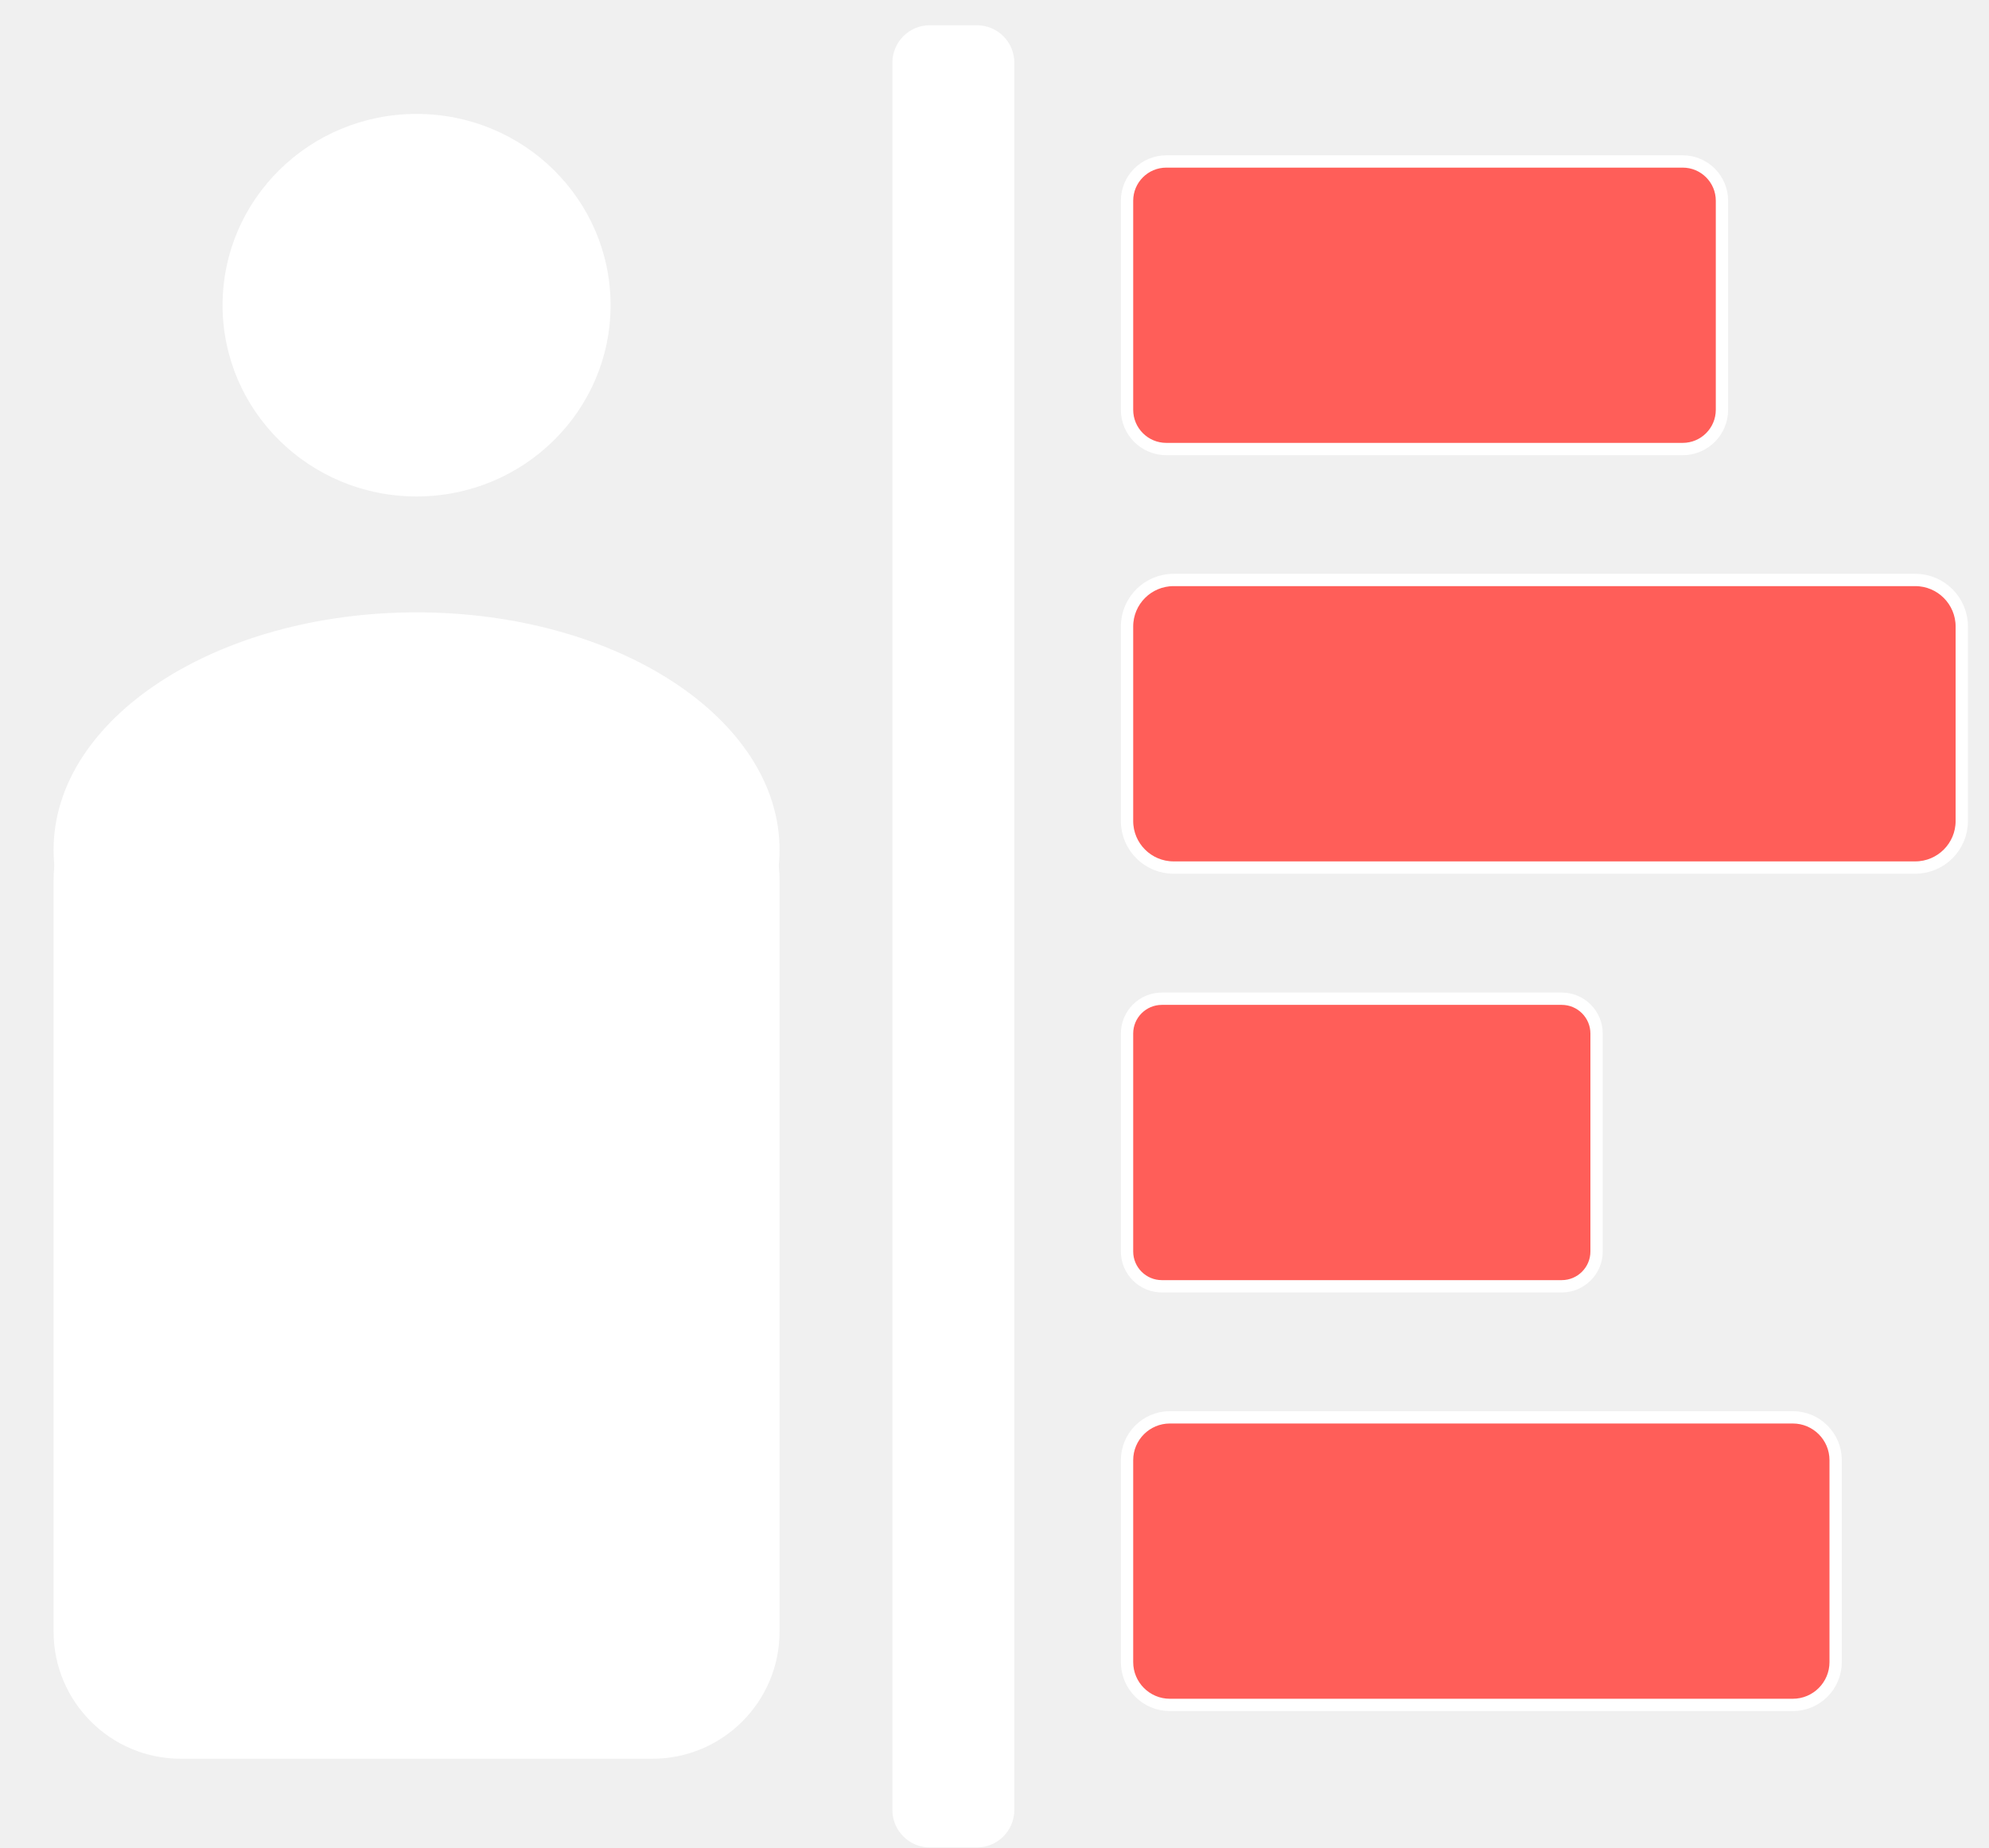
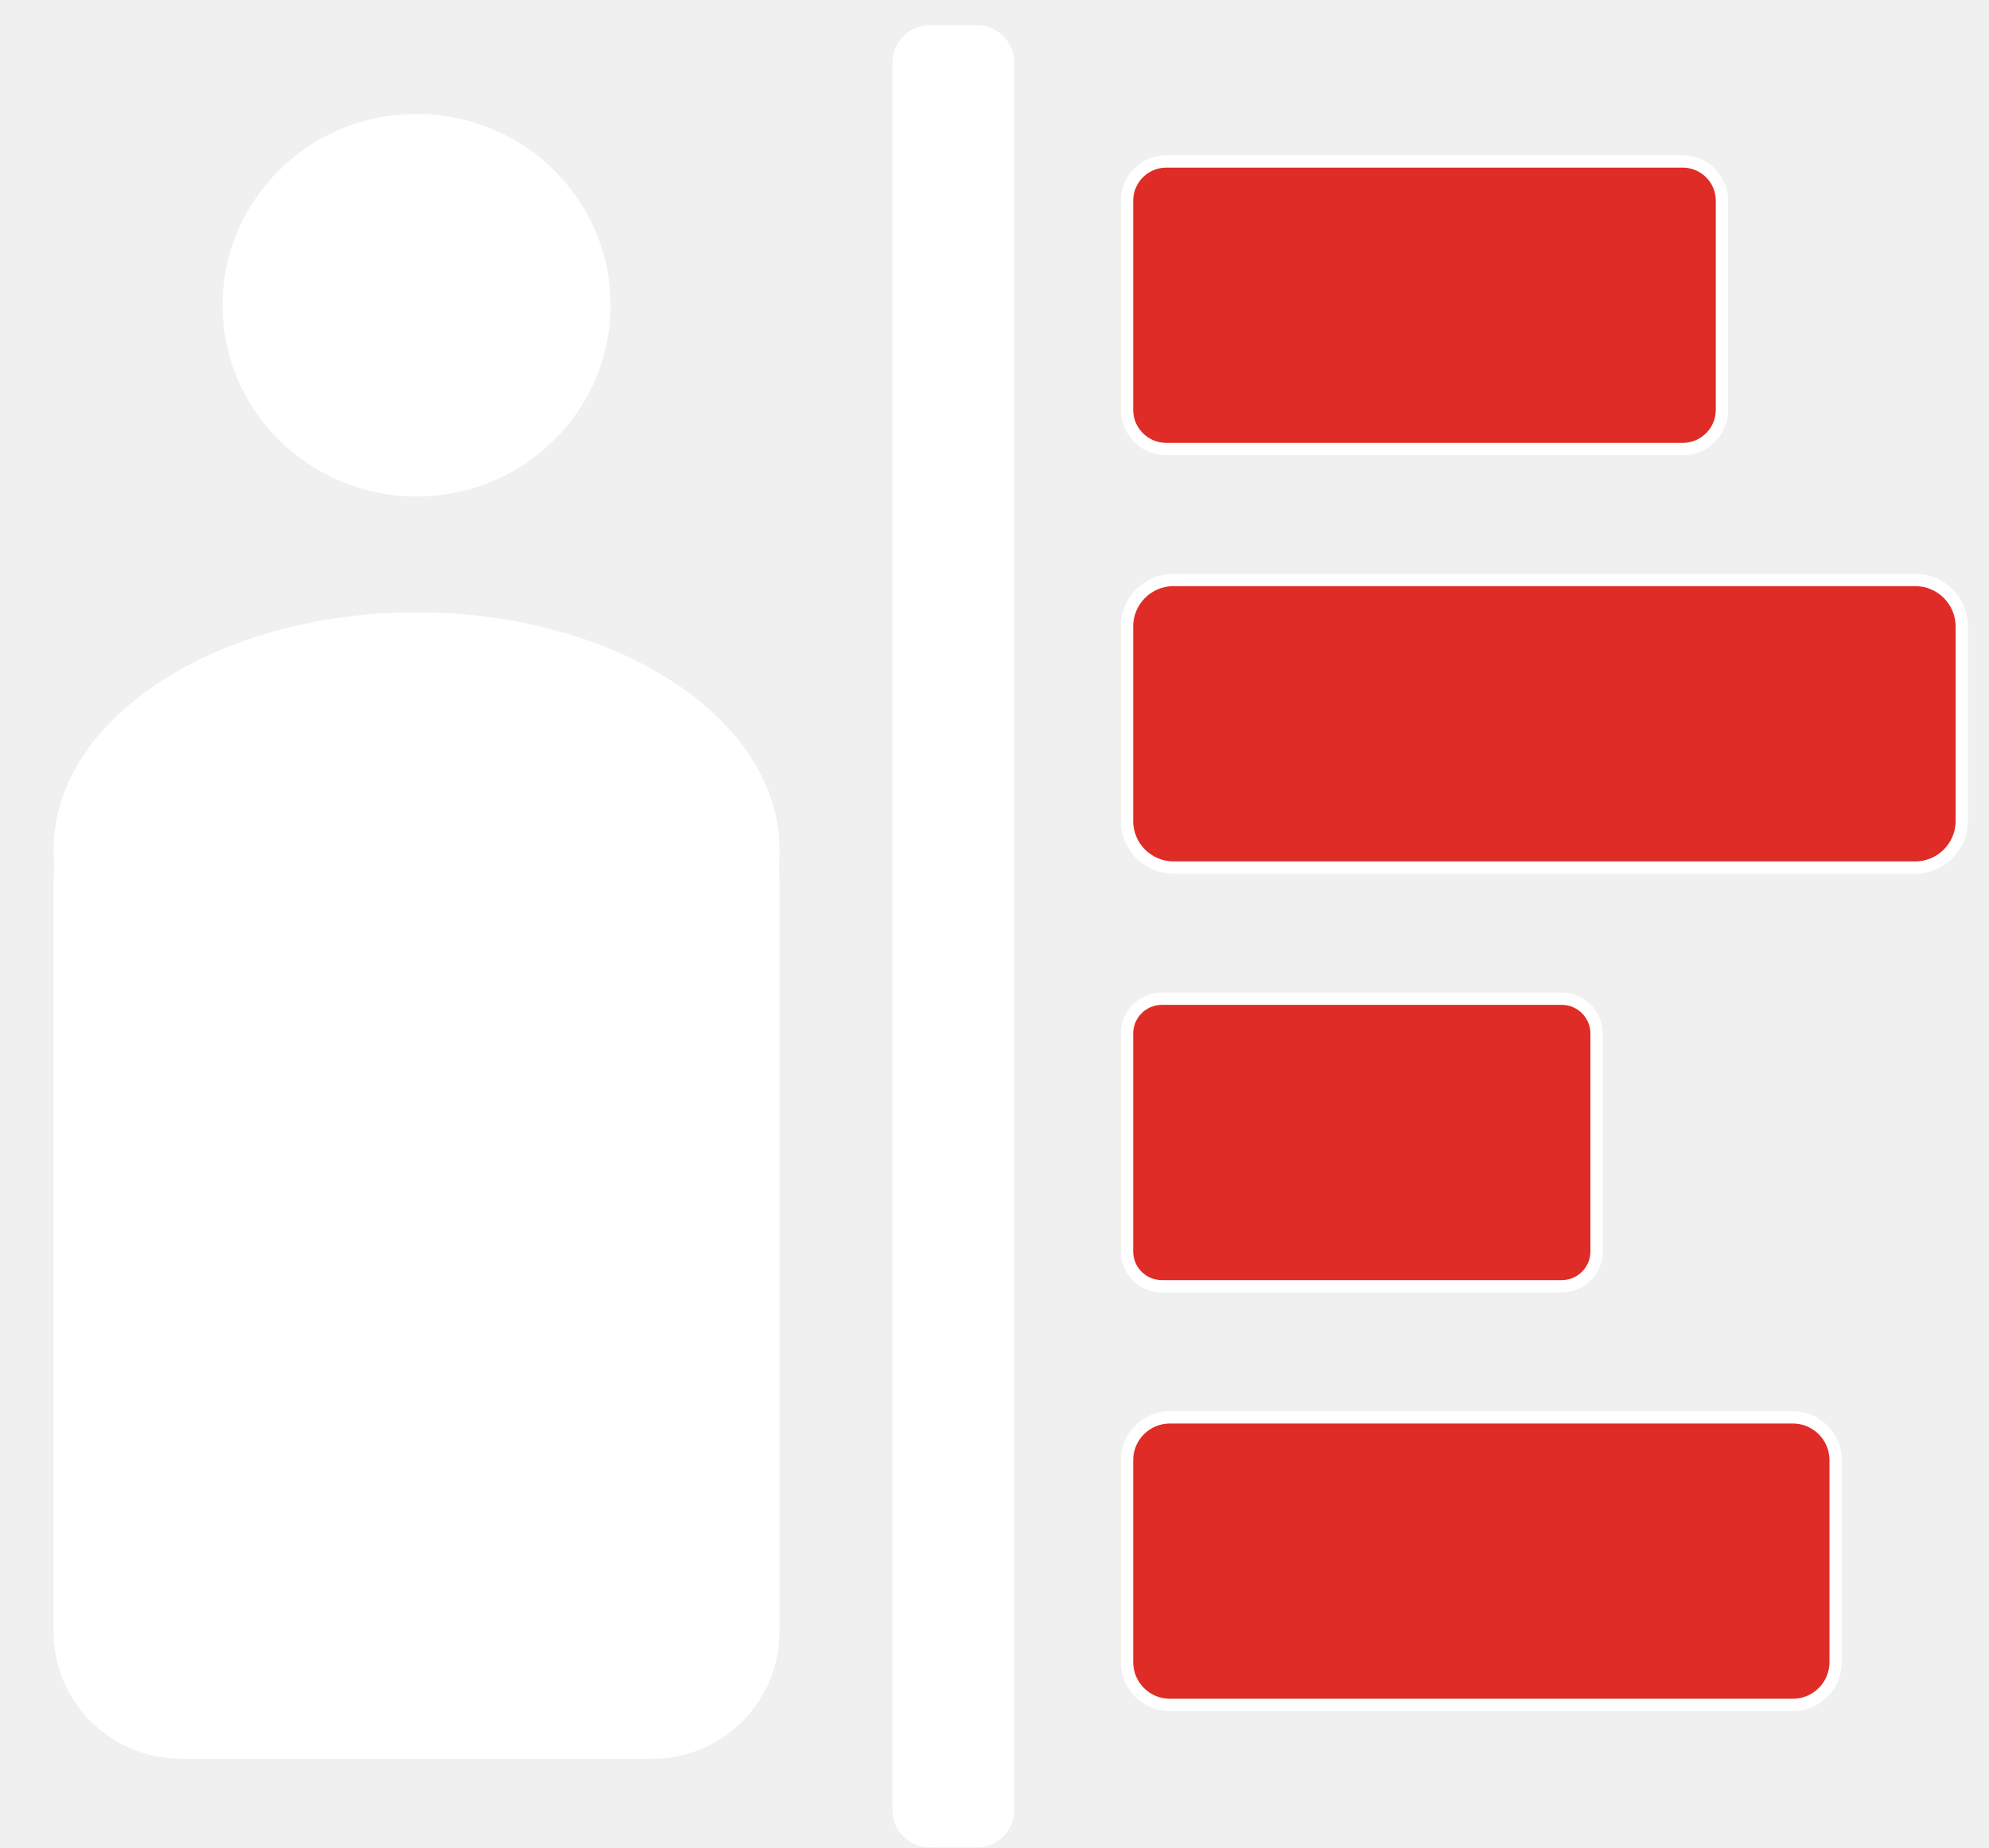
<svg xmlns="http://www.w3.org/2000/svg" width="161.48" height="150" viewBox="0 0 161.48 150">
  <g>
    <g>
      <rect x="4.35" y="61.14" width="58.94" height="81.66" rx="10.33" ry="10.33" fill="#fff" />
      <ellipse cx="33.82" cy="24.78" rx="15.75" ry="15.53" fill="#fff" />
      <ellipse cx="33.82" cy="69.01" rx="29.47" ry="19.29" fill="#fff" />
    </g>
-     <rect x="103.98" y="0.63" width="23.35" height="48.3" rx="3.19" ry="3.19" transform="translate(140.43 -90.87) rotate(90)" fill="#ff5e59" stroke="#fff" stroke-miterlimit="10" />
-     <rect x="113.71" y="24.89" width="23.35" height="67.77" rx="3.78" ry="3.78" transform="translate(184.16 -66.62) rotate(90)" fill="#ff5e59" stroke="#fff" stroke-miterlimit="10" />
-     <rect x="98.89" y="73.71" width="23.35" height="38.12" rx="2.83" ry="2.83" transform="translate(203.33 -17.8) rotate(90)" fill="#ff5e59" stroke="#fff" stroke-miterlimit="10" />
-     <rect x="108.59" y="98" width="23.35" height="57.53" rx="3.48" ry="3.48" transform="translate(247.03 6.49) rotate(90)" fill="#ff5e59" stroke="#fff" stroke-miterlimit="10" />
+     <rect x="103.98" y="0.63" width="23.35" height="48.3" rx="3.19" ry="3.19" transform="translate(140.43 -90.87) rotate(90)" fill="#df2c26" stroke="#fff" stroke-miterlimit="10" />
+     <rect x="113.71" y="24.89" width="23.35" height="67.77" rx="3.78" ry="3.78" transform="translate(184.16 -66.62) rotate(90)" fill="#df2c26" stroke="#fff" stroke-miterlimit="10" />
+     <rect x="98.89" y="73.71" width="23.35" height="38.12" rx="2.83" ry="2.83" transform="translate(203.33 -17.8) rotate(90)" fill="#df2c26" stroke="#fff" stroke-miterlimit="10" />
+     <rect x="108.59" y="98" width="23.35" height="57.53" rx="3.48" ry="3.48" transform="translate(247.03 6.49) rotate(90)" fill="#df2c26" stroke="#fff" stroke-miterlimit="10" />
    <rect x="72.45" y="2.05" width="9.9" height="147.95" rx="3.04" ry="3.04" fill="#fff" />
  </g>
</svg>
